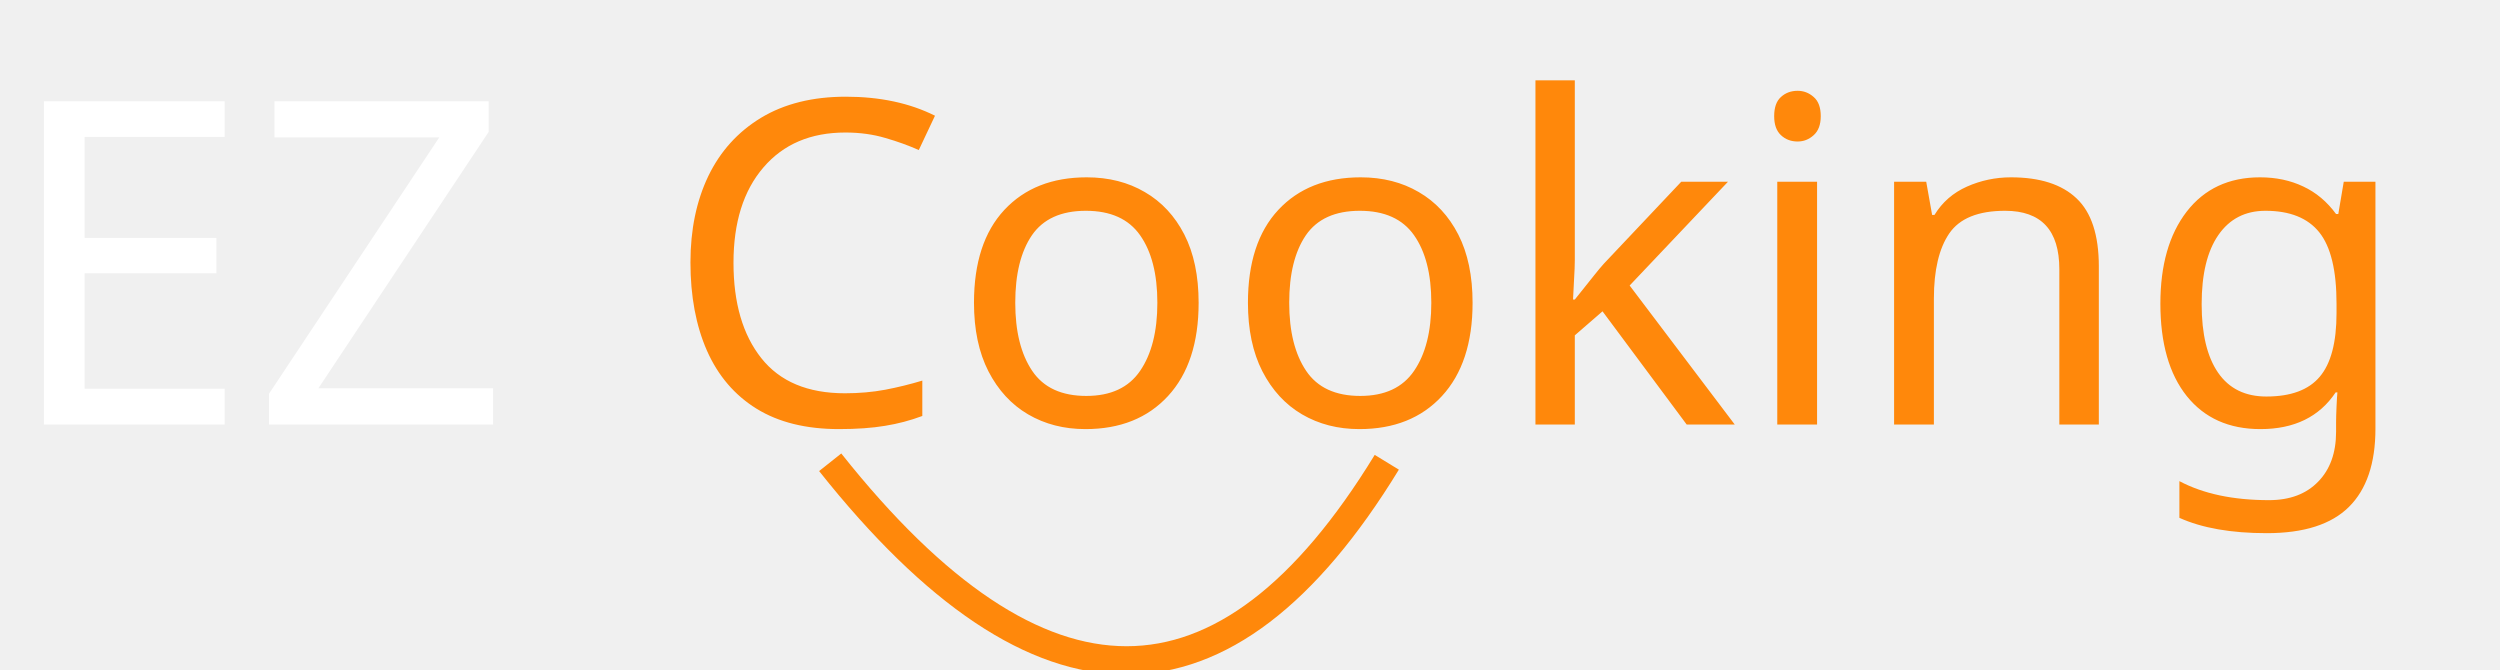
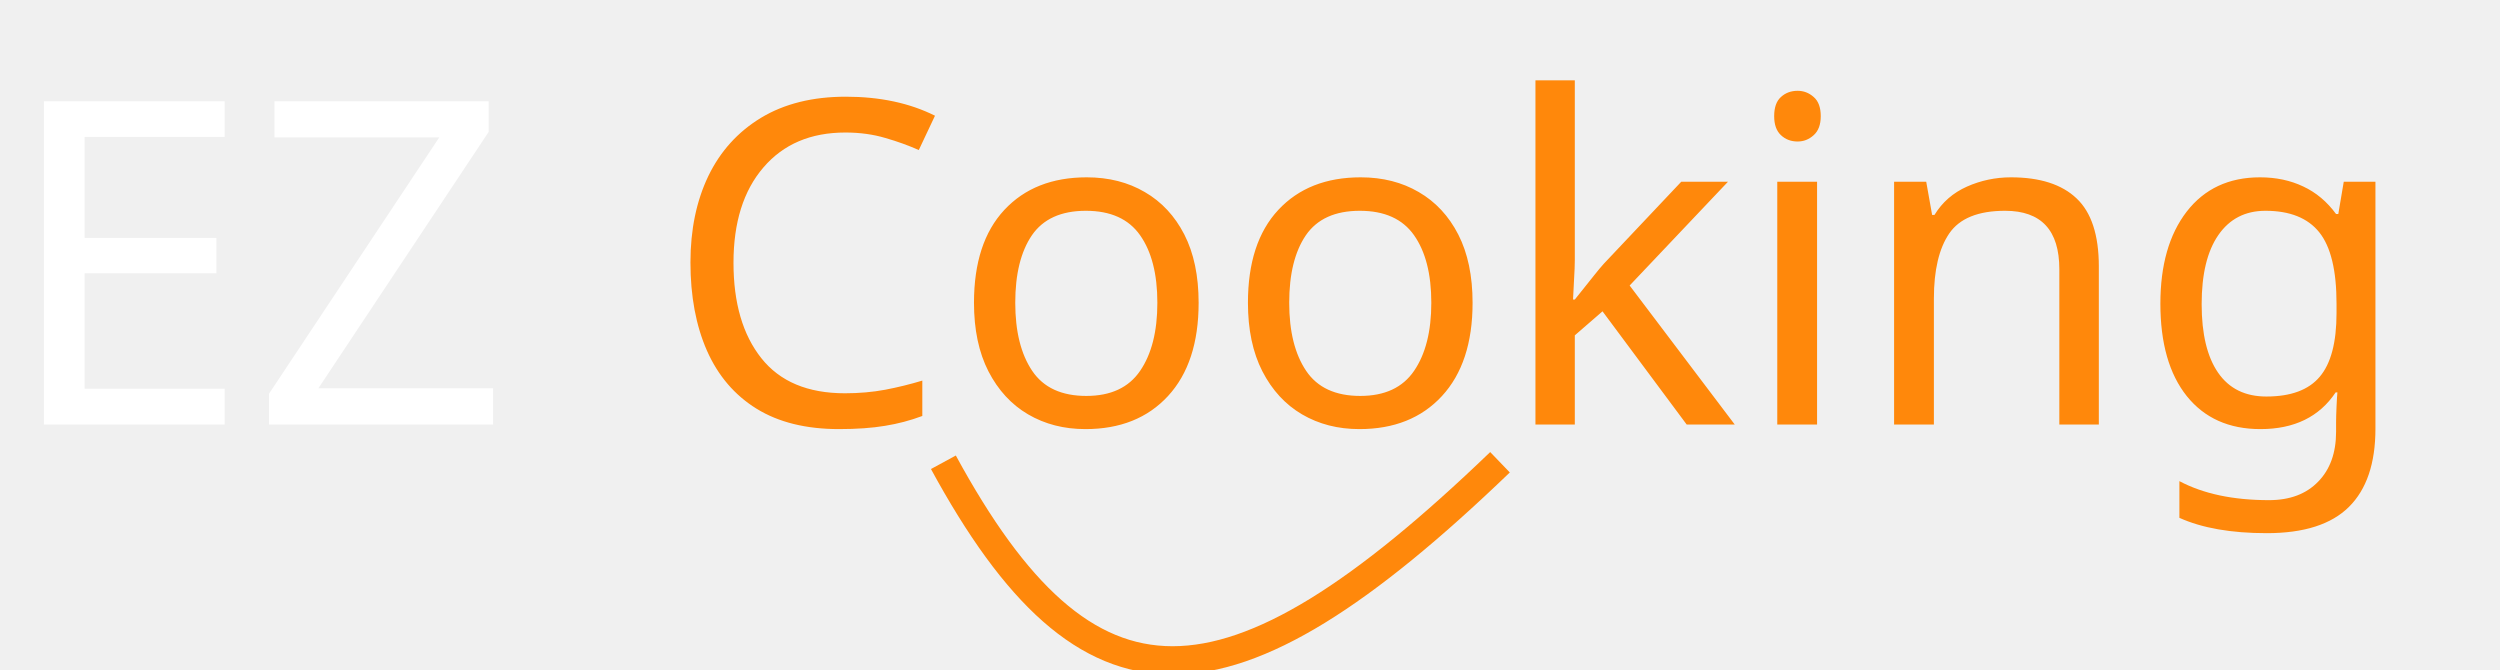
<svg xmlns="http://www.w3.org/2000/svg" width="265px" height="71px" viewBox="0 0 265 71" version="1.1">
  <defs />
  <g id="Artboard" stroke="none" stroke-width="1" fill="none" fill-rule="evenodd">
    <rect id="Rectangle-2" x="-7" y="-7" width="265" height="89" />
    <text id="EZCooking" font-family="Times" font-size="48" font-weight="normal" style="font-family: &quot;Geneva&quot;, sans-serif; font-style: normal;&quot;">
      <tspan x="0" y="45" fill="#FFFFFF">EZ</tspan>
      <tspan x="70.266" y="45" fill="#FF880B">Cooking</tspan>
    </text>
-     <path d="M88,49 C110.223,77 129.889,77 147,49" id="Path-3" stroke="#FF880B" stroke-width="3" />
+     <path d="M100,49 C115.223,77 129.889,77 159,49" id="Path-3" stroke="#FF880B" stroke-width="3" />
  </g>
</svg>
